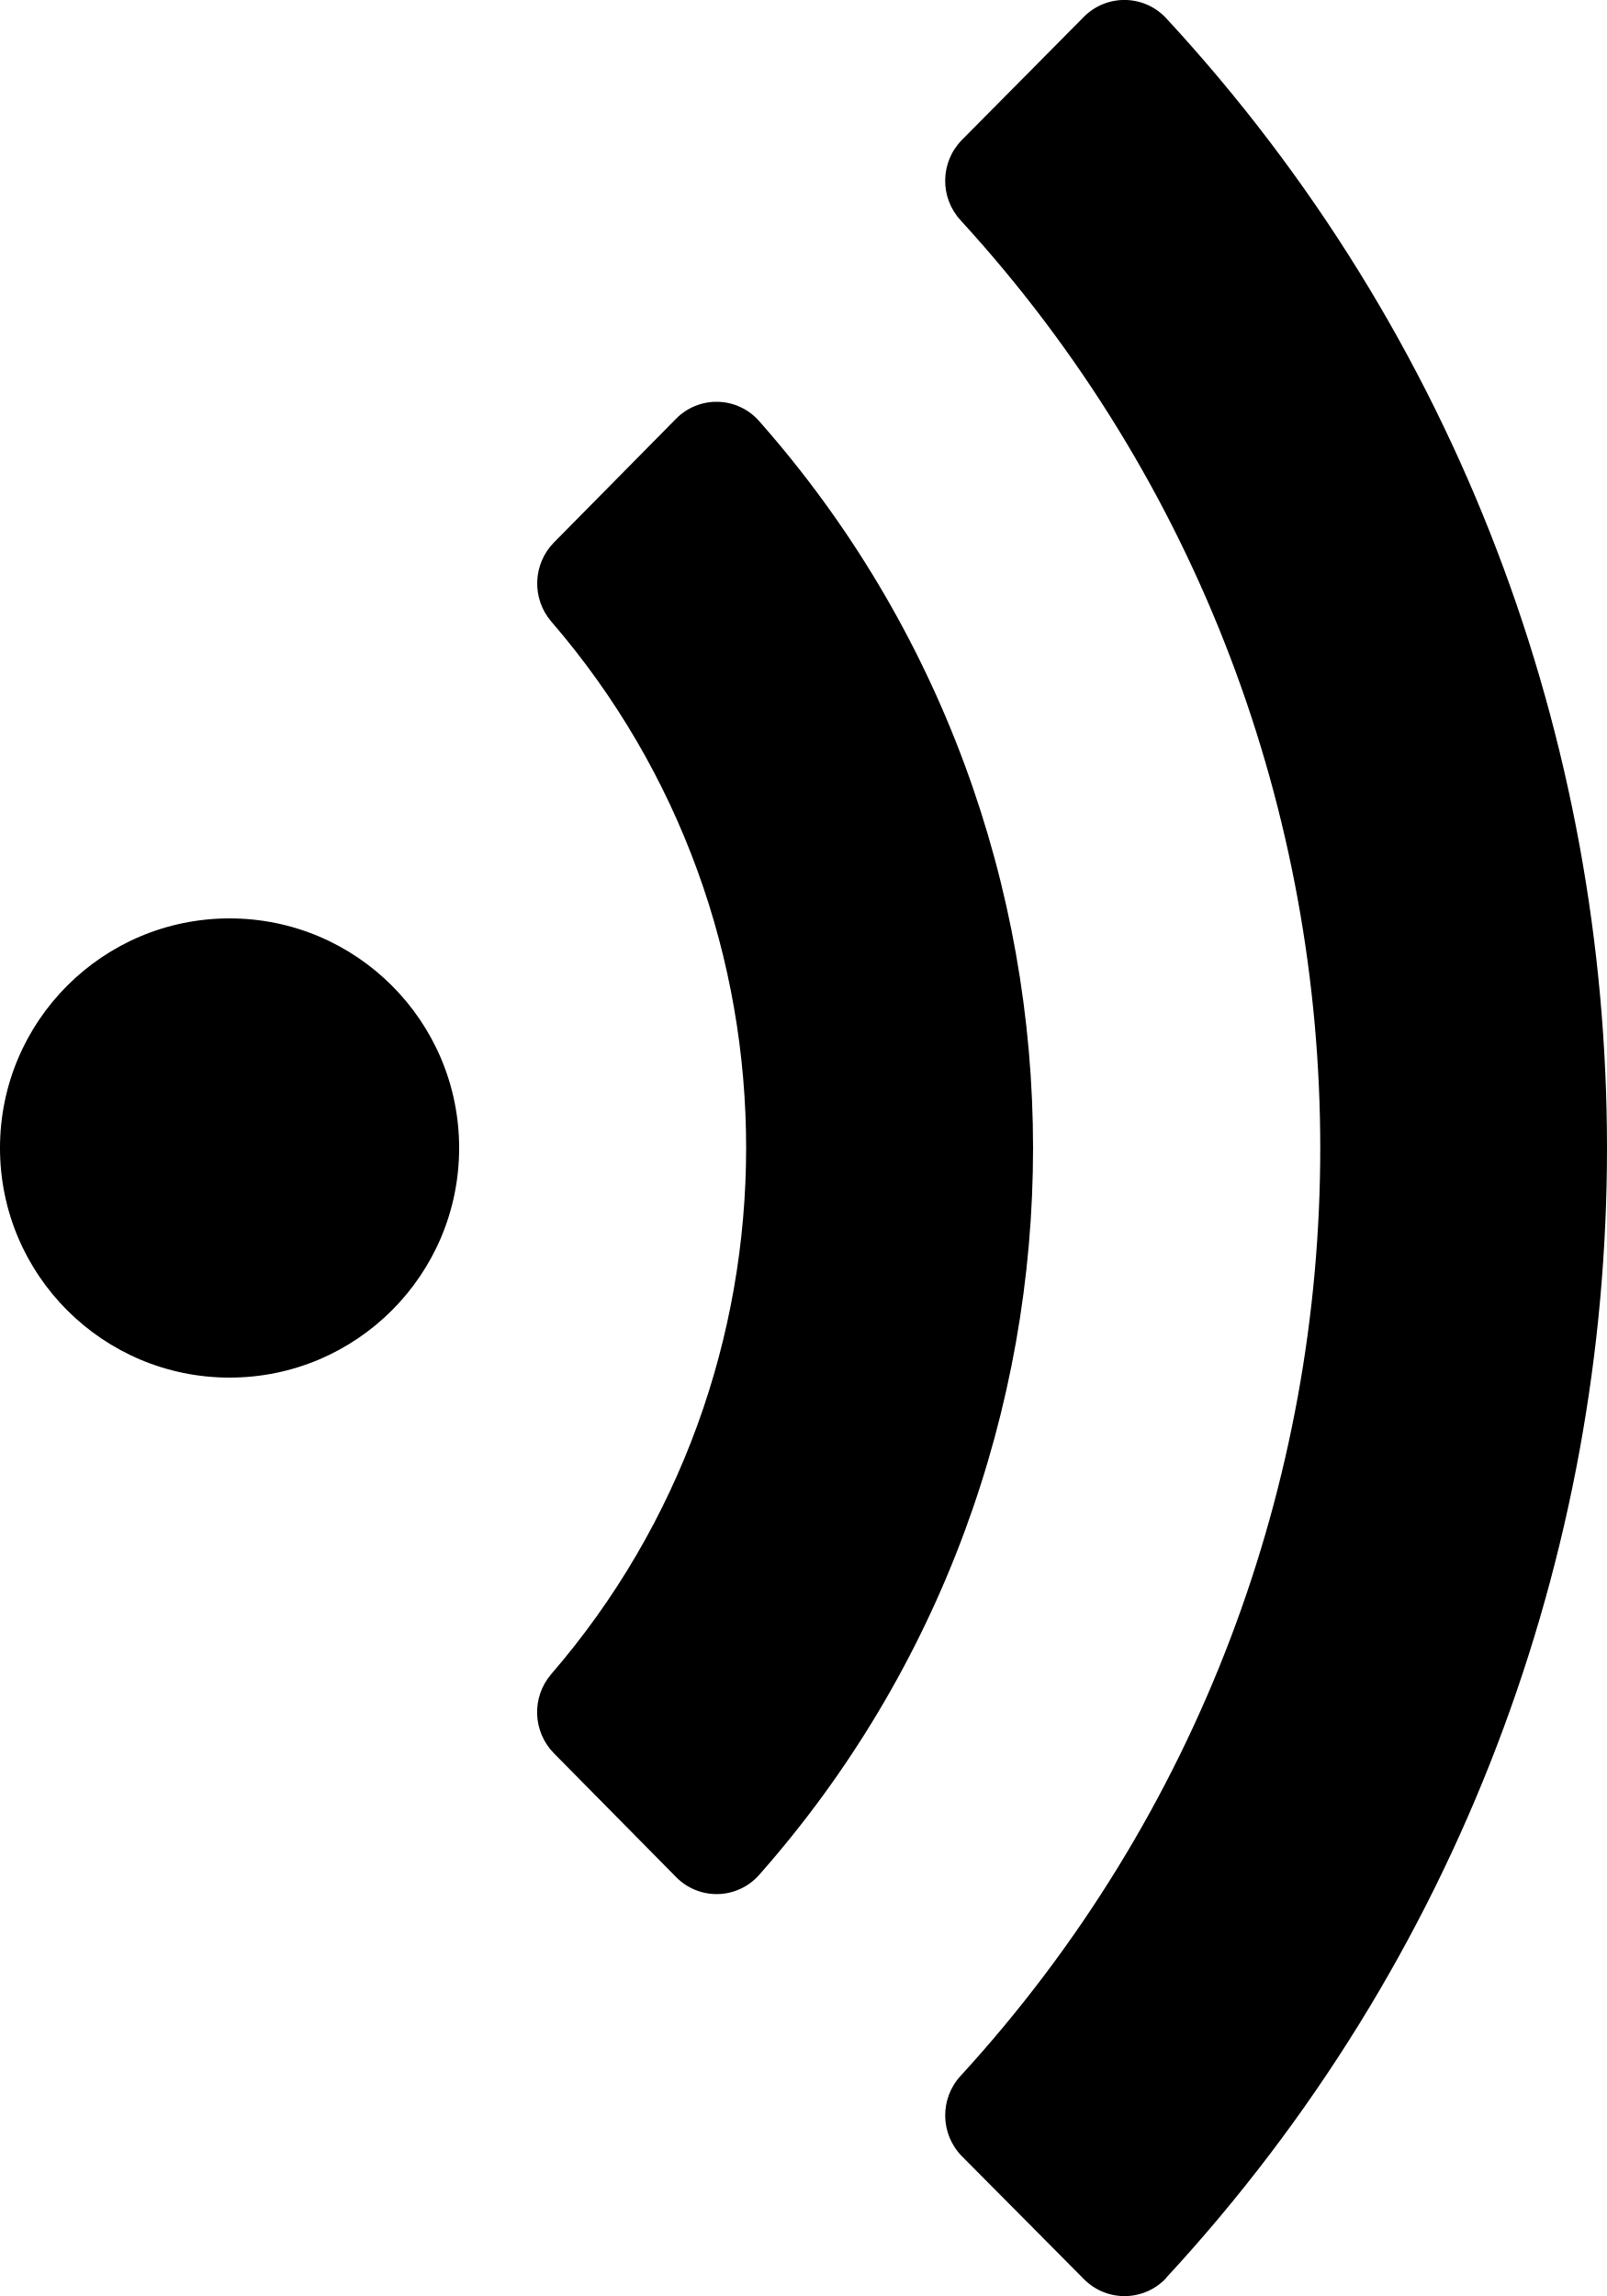
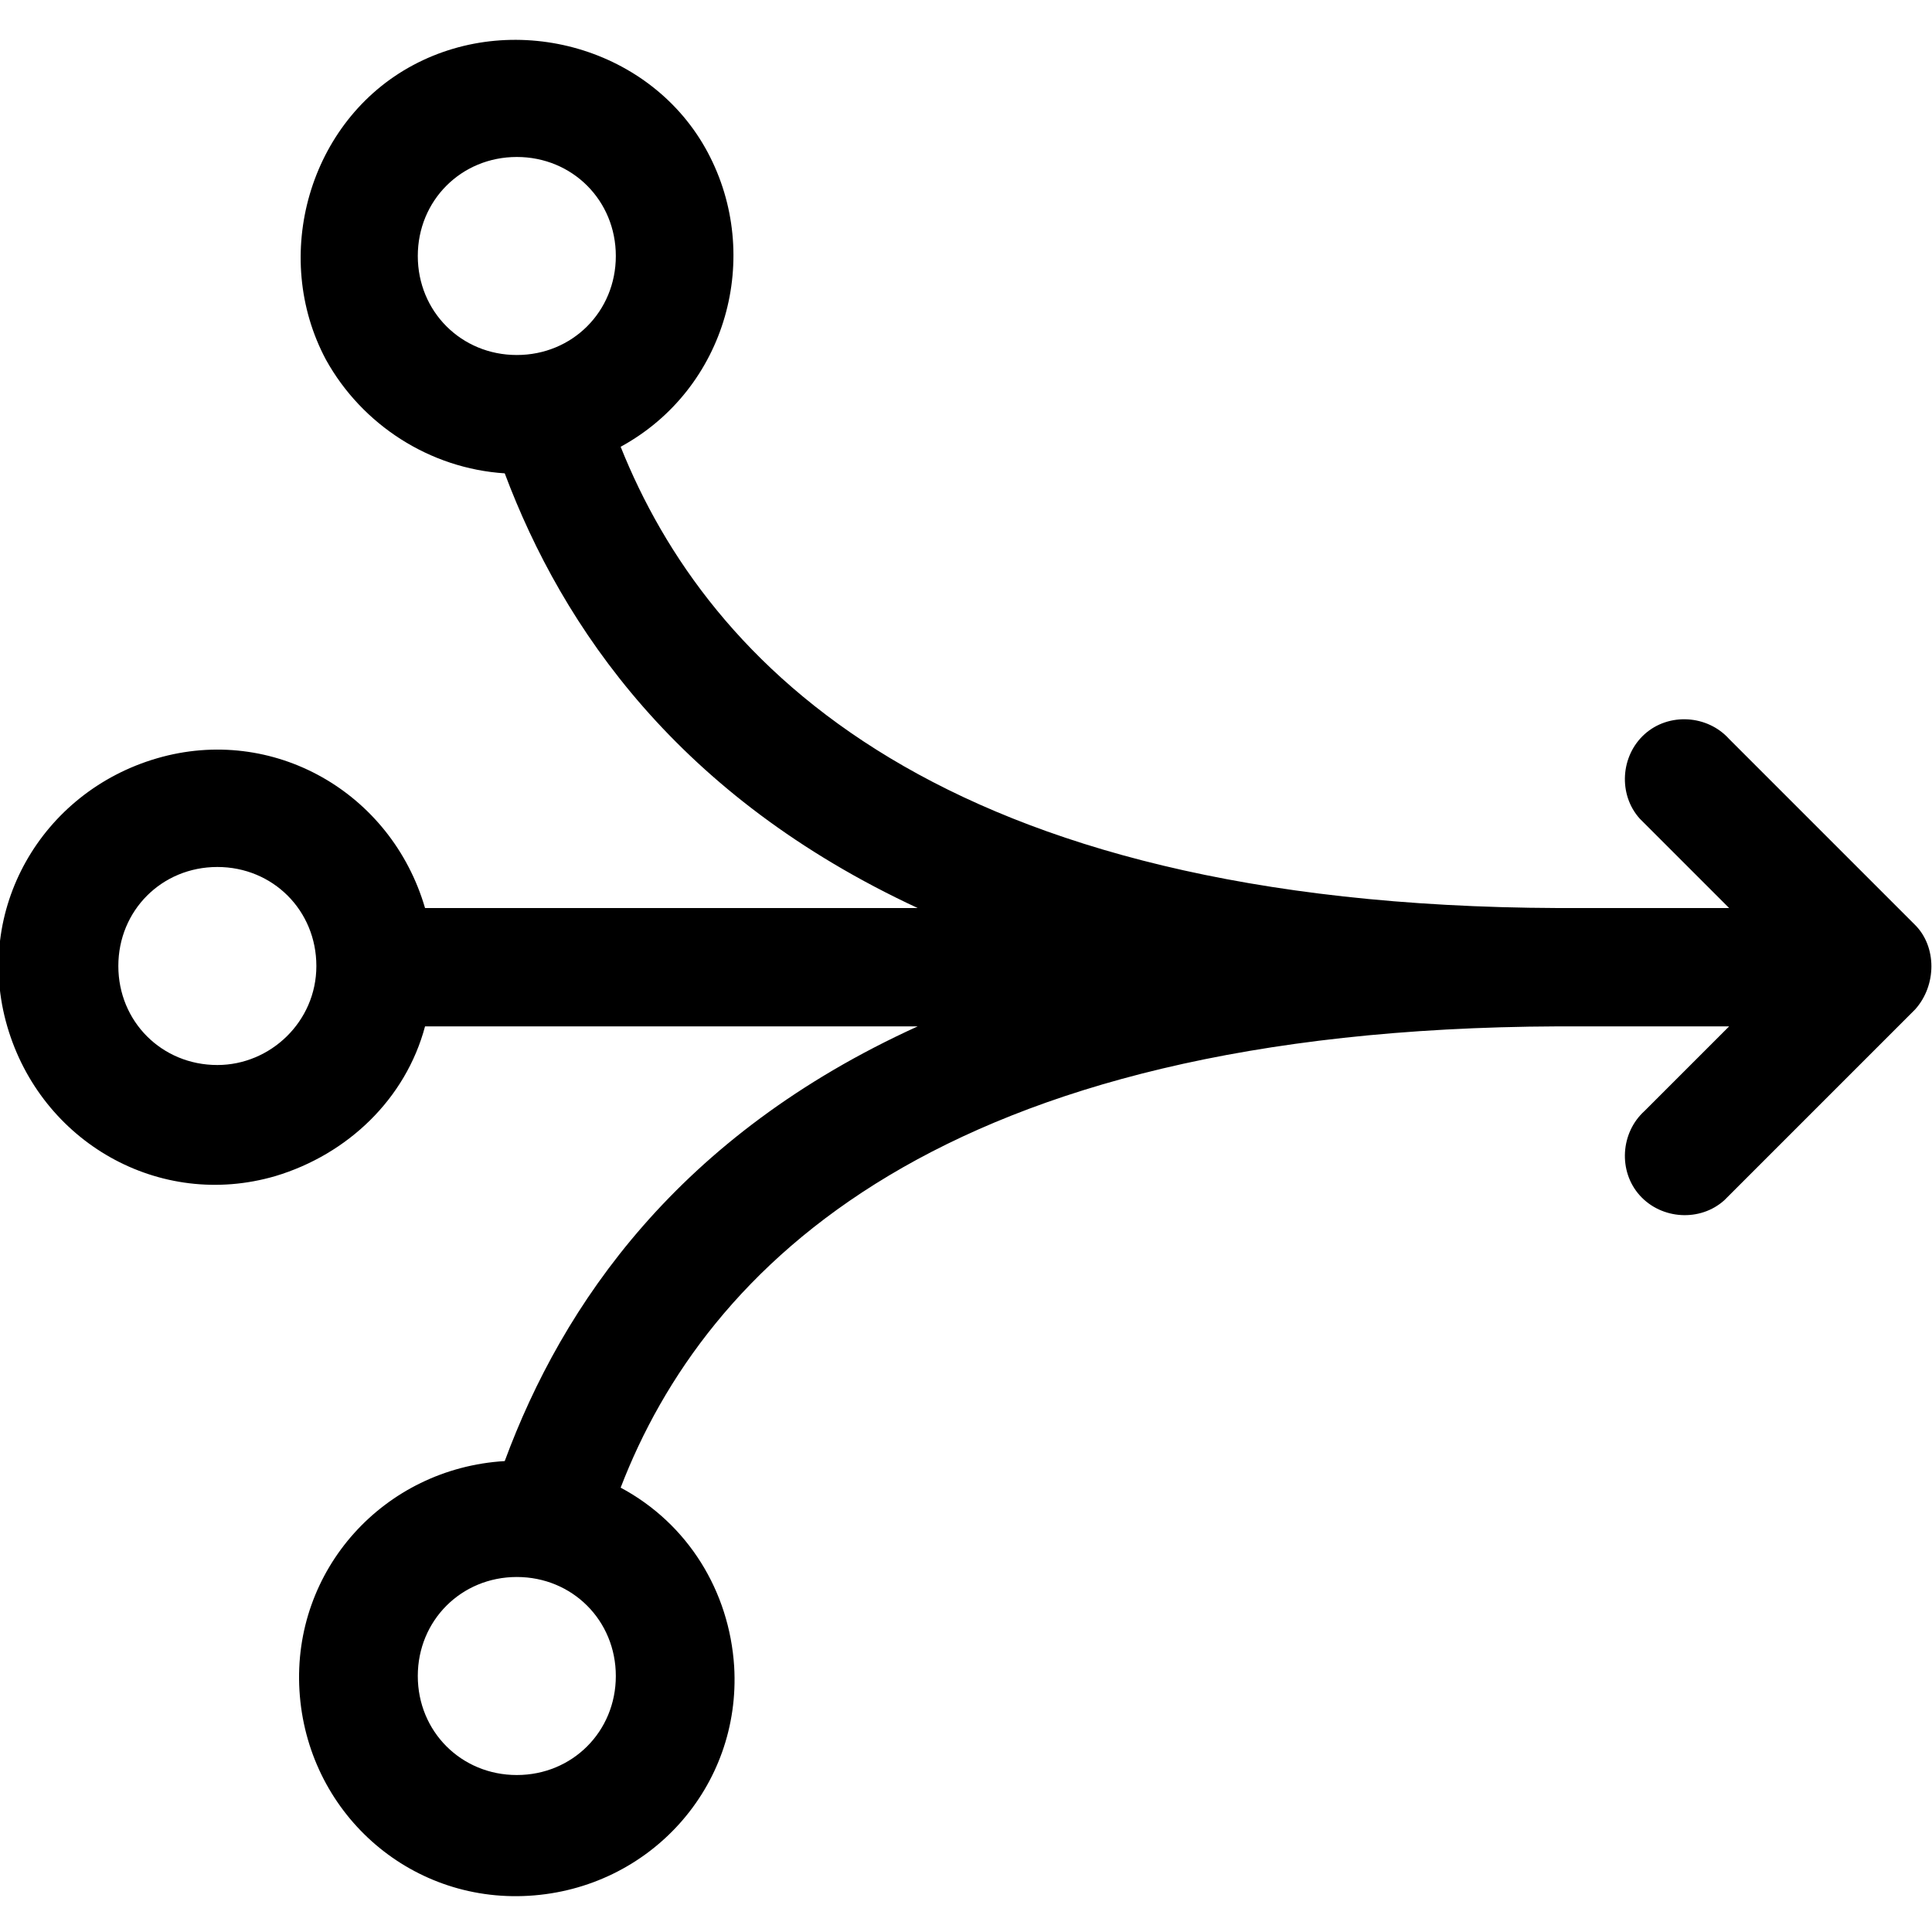
- <svg xmlns="http://www.w3.org/2000/svg" id="Layer_1" data-name="Layer 1" viewBox="0 0 448 640">
-   <path d="M421.12,570.91c163.87-177.17,163.81-452.72,0-629.82a15.89,15.89,0,0,0-23-.35L364.17-25a16.24,16.24,0,0,0-.38,22.4c133.68,145.92,133.71,371.3,0,517.25a16.25,16.25,0,0,0,.38,22.4l34,34.24a15.9,15.9,0,0,0,23-.36ZM224,256a64,64,0,1,0-64,64A64,64,0,0,0,224,256Zm83.59,202.67c101.93-115.26,101.82-290.21,0-405.34a15.81,15.81,0,0,0-23.15-.57l-34,34.44a16.32,16.32,0,0,0-.8,22c72.57,83.95,72.41,209.74,0,293.49a16.31,16.31,0,0,0,.8,22.05l34,34.44A15.81,15.81,0,0,0,307.59,458.67Z" transform="translate(-96 64)" />
+ <svg xmlns="http://www.w3.org/2000/svg" version="1.1" id="Layer_1" x="0px" y="0px" viewBox="0 0 80 80" style="enable-background:new 0 0 80 80;" xml:space="preserve">
+   <path d="M79.3,38.3l-7.7-7.7c-0.9-1-2.5-1.1-3.5-0.2c-1,0.9-1.1,2.5-0.2,3.5c0.1,0.1,0.1,0.1,0.2,0.2l3.5,3.5h-7.1  c-25.6-0.1-35.2-10.1-38.8-19.1c4.4-2.4,5.9-7.9,3.6-12.2s-7.9-5.9-12.2-3.6s-5.9,7.9-3.6,12.2c1.5,2.7,4.3,4.5,7.4,4.7  C23.3,26,28.1,33,38,37.6H17.6c-1.4-4.8-6.3-7.6-11.1-6.2c-4.8,1.4-7.6,6.3-6.2,11.1s6.3,7.6,11.1,6.2c3-0.9,5.4-3.2,6.2-6.2H38  C28.1,47,23.3,54,20.9,60.5c-5,0.3-8.8,4.5-8.5,9.5s4.5,8.8,9.5,8.5s8.8-4.5,8.5-9.5c-0.2-3.1-1.9-5.9-4.7-7.4  c3.5-9.1,13.2-19,38.8-19.1h7.1l-3.5,3.5c-1,0.9-1.1,2.5-0.2,3.5c0.9,1,2.5,1.1,3.5,0.2c0.1-0.1,0.1-0.1,0.2-0.2l7.7-7.7  C80.2,40.8,80.2,39.2,79.3,38.3C79.3,38.3,79.3,38.3,79.3,38.3z M21.4,14.7c-2.3,0-4.1-1.8-4.1-4.1s1.8-4.1,4.1-4.1s4.1,1.8,4.1,4.1  S23.7,14.7,21.4,14.7L21.4,14.7z M9,44.1c-2.3,0-4.1-1.8-4.1-4.1s1.8-4.1,4.1-4.1c2.3,0,4.1,1.8,4.1,4.1c0,0,0,0,0,0  C13.1,42.3,11.2,44.1,9,44.1z M21.4,73.5c-2.3,0-4.1-1.8-4.1-4.1c0-2.3,1.8-4.1,4.1-4.1s4.1,1.8,4.1,4.1S23.7,73.5,21.4,73.5  L21.4,73.5z" />
</svg>
